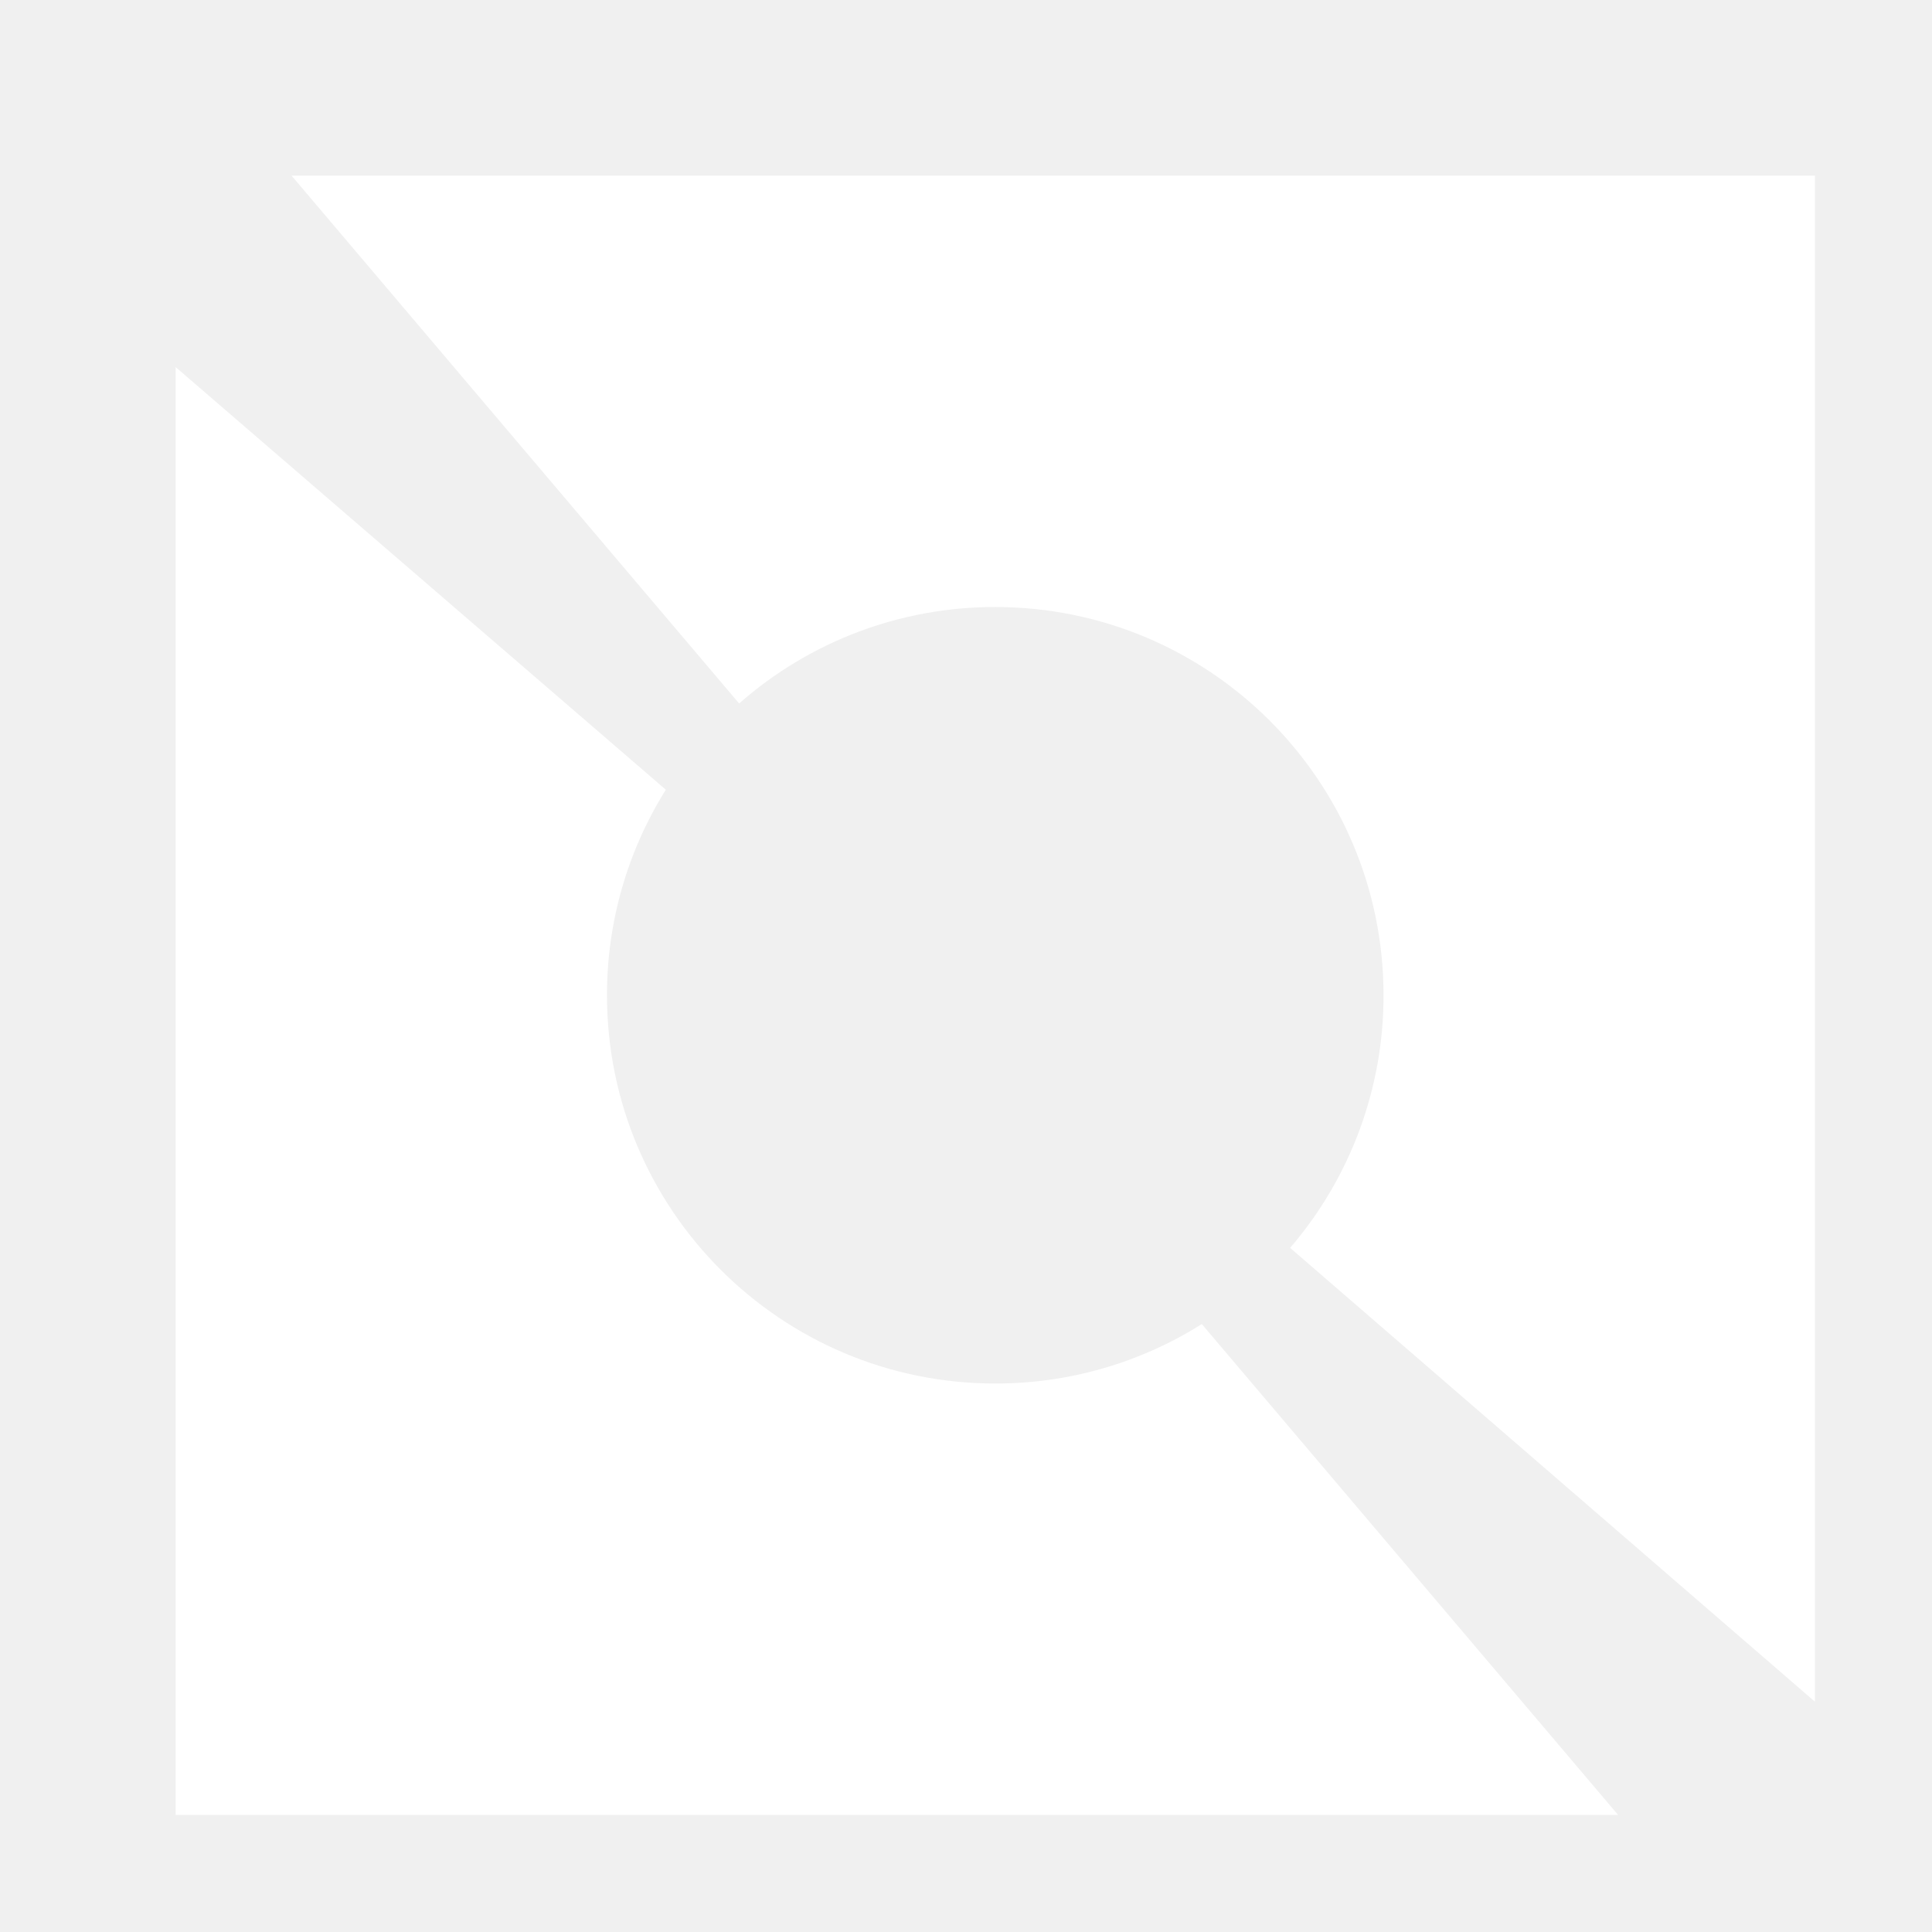
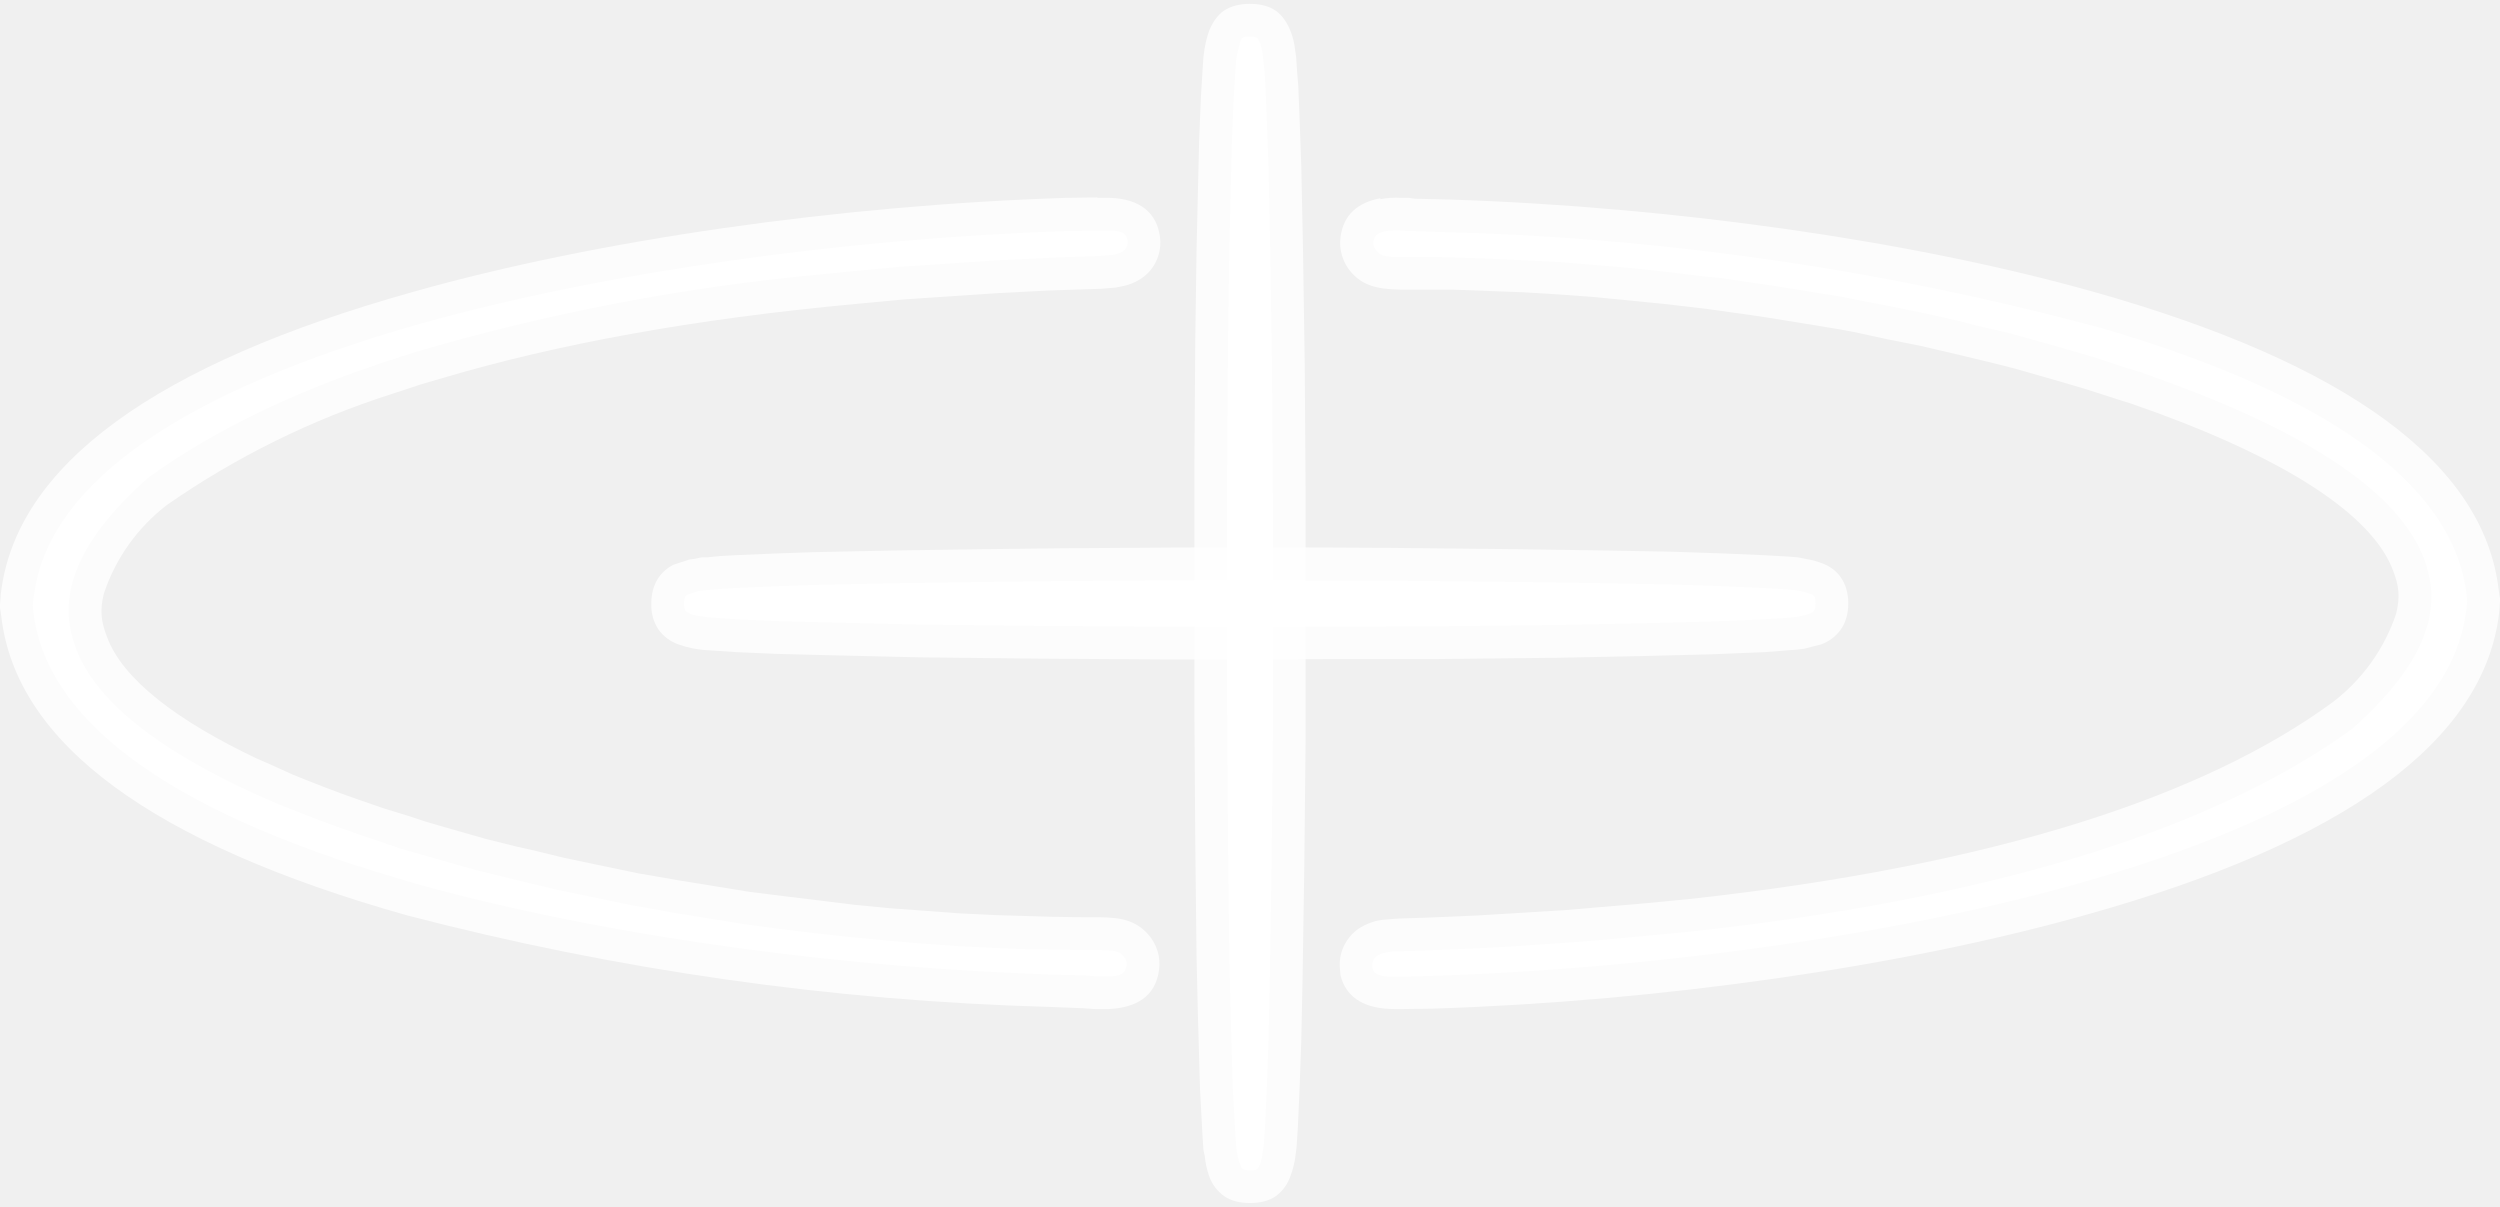
- <svg xmlns="http://www.w3.org/2000/svg" width="56" height="56" fill="none" viewBox="-6 -6 66 66">
-   <path fill="#fff" fill-rule="evenodd" d="M56 0H3.96l15.29 18.032A13.2 13.2 0 0 1 28 14.737c7.325 0 13.263 5.938 13.263 13.263a13.2 13.2 0 0 1-3.19 8.629L56 52.132V56zm-6.724 56-14.22-16.768A13.2 13.2 0 0 1 28 41.263c-7.326 0-13.264-5.938-13.264-13.263a13.2 13.2 0 0 1 2.01-7.022L0 6.54V56z" clip-rule="evenodd" />
+ <svg xmlns="http://www.w3.org/2000/svg" fill="#fff" viewBox="0 0 58 28">
+   <path fill-opacity=".8" d="M32.03 4.62c.16-.03.3-.04.48-.03h.18l.13.02.83.02c5.2.17 10.73.96 14.92 2.14 5.89 1.66 9.06 3.98 9.4 6.92l.03.2v.07l-.02.26c-.35 2.97-3.57 5.32-9.57 7-4.28 1.21-9.9 2.01-15.15 2.18l-.72.01h-.18c-.7 0-1.08-.26-1.23-.68l-.03-.1-.01-.12a1 1 0 0 1 .22-.77c.15-.19.36-.3.6-.37.13-.03.24-.04.4-.05l.15-.01.62-.02 1.18-.05 2.12-.13.69-.06 1.06-.09 1.04-.1c7.14-.78 11.99-2.4 14.95-4.57a4.3 4.3 0 0 0 1.47-2.05c.1-.4.06-.67-.07-1-.45-1.22-2.25-2.4-4.84-3.42l-.63-.24-.62-.22-.32-.1-.65-.21-.33-.1-.69-.2-.7-.2-.35-.09-.91-.22-.94-.22-.76-.15L43 7.7l-.39-.07-.79-.13-.8-.13-.4-.06-1-.14-1.02-.12-.41-.04-.4-.04-.83-.08-.81-.06-.82-.05-1.62-.06H32.5c-.57-.01-.88-.1-1.15-.4-.2-.23-.29-.53-.25-.82.07-.53.41-.8.92-.9Z" />
+   <path d="M32.77 5.36h-.13a2 2 0 0 0-.48 0c-.22.05-.27.1-.3.25 0 .08.02.15.07.2.07.1.15.13.36.15h.62c.54 0 1.08.02 1.63.04l.84.04.82.04.83.07.82.07.84.09.81.1.42.04.81.12.42.06.8.13.8.13.4.08.78.15.78.16.75.17.38.1.74.17.36.1.72.2.86.25.17.05.66.22.33.1.63.23c3.25 1.19 5.35 2.56 5.93 4.1.18.5.22.92.1 1.45-.2.8-.77 1.6-1.77 2.49-3.13 2.27-8.03 3.84-14.71 4.63l-.61.07-1.05.1-1.07.1c-.69.06-1.39.1-2.1.15l-.73.04-1.19.05-.62.02h-.18l-.11.02-.1.02c-.1.03-.16.06-.2.11a.3.3 0 0 0-.06.12v.12c.03.12.11.18.4.2h.29c5.4-.12 11.27-.92 15.68-2.16 5.6-1.58 8.57-3.7 8.98-6.17l.03-.18.02-.2c-.2-2.56-2.99-4.73-8.49-6.34l-.38-.1a65 65 0 0 0-14.04-2.1l-.7-.02z" />
+   <path fill-opacity=".8" d="M25.46 4.59h.28c.73.02 1.1.37 1.17.9a1 1 0 0 1-.22.78c-.15.18-.36.3-.6.36l-.2.04-.1.01-.25.02-.62.02-.6.02-1.16.06-1.5.1-.73.05-1.06.1c-3.8.35-6.97.94-9.6 1.72l-.48.14-.7.23a19.5 19.5 0 0 0-5.21 2.57 4.3 4.3 0 0 0-1.47 2.06c-.1.4-.06.66.07 1 .36.99 1.63 1.95 3.48 2.83l.3.13.53.24c.49.2 1 .4 1.55.59l.55.19.65.2.33.11.34.1.7.2.35.1.72.18.36.08.74.18.76.16.96.2.98.17.8.13.8.13.8.1.82.1.81.1.82.08.82.06.81.06.82.04 1.35.04.66.01h.4c.57 0 .88.1 1.15.4.2.23.29.52.25.82-.08.62-.53.88-1.17.91h-.32l-.29-.02-.77-.03a66.2 66.2 0 0 1-14.92-2.13C3.54 19.57.37 17.25.03 14.3L0 14.1v-.07l.02-.26c.35-2.97 3.57-5.32 9.57-7 4.28-1.21 9.9-2.01 15.15-2.18l.72-.01Z" />
+   <path d="m25.47 5.35-.7.01c-5.2.17-10.76.96-14.98 2.14-5.6 1.58-8.57 3.7-8.98 6.17l-.03.18-.02.2c.2 2.56 2.99 4.72 8.48 6.33l.4.12c3.93 1.1 9.09 1.87 14.02 2.08l.7.03.82.02.24.02h.38c.22-.02.3-.08.32-.2l.02-.05a.26.26 0 0 0-.07-.21c-.07-.09-.15-.13-.36-.14l-.23-.01h-.39l-1.36-.02-.7-.03-.82-.04-.83-.06-.82-.07-.83-.08-.83-.09-.82-.1-.82-.11-.81-.13-.8-.13-1-.18-.2-.04-.77-.16-.77-.16-.75-.18-.37-.09-.73-.18-.36-.1-.7-.2-.7-.2-.65-.22c-.58-.2-1.13-.39-1.65-.6l-.51-.2-.55-.24c-2.26-1.03-3.71-2.15-4.18-3.39-.18-.5-.22-.92-.1-1.45.2-.8.77-1.61 1.77-2.5 1.32-.96 2.97-1.8 4.93-2.5l.5-.17.7-.23a49.5 49.5 0 0 1 9.54-1.83l.7-.07 1.07-.1 1.49-.1.76-.05 1.47-.07.9-.03.23-.02.12-.01.06-.02c.1-.02.16-.06.2-.1a.25.25 0 0 0 .06-.2c-.02-.15-.08-.21-.33-.24z" />
+   <path fill-opacity=".8" d="M29 .09c.24 0 .44.05.6.16.15.11.26.27.34.47.05.13.09.27.11.46l.02.14.02.3.03.37.03.75.04 1.12.04 1.95.04 2.66.02 2.99v5.7l-.03 2.93-.04 2.59-.03 1.46-.04 1.12-.04.9-.03.46-.03.23a2 2 0 0 1-.11.43.96.96 0 0 1-.34.47c-.16.11-.36.16-.6.16s-.44-.05-.6-.16a.96.96 0 0 1-.35-.47 2 2 0 0 1-.1-.46l-.03-.14-.02-.3-.02-.37-.04-.75-.05-1.77-.03-1.3-.03-2.66-.02-2.99v-5.7l.02-2.93.03-2.1.03-1.3.03-1.24.04-1 .04-.65.02-.3c.03-.26.07-.43.13-.6.08-.2.19-.36.34-.47.17-.11.37-.16.6-.16Z" />
+   <path d="M29 .85c-.1 0-.14 0-.17.03-.02 0-.04.04-.06.1l-.07.28-.02.13-.02.27-.04.64-.04.99-.03 1.23-.03 1.3-.03 2.1-.02 2.92v5.7l.02 2.97.03 2.66.03 1.3.05 1.76.04.73.02.36.02.28c.02.2.05.3.09.41.02.07.04.1.06.11.03.02.07.03.17.03s.14 0 .16-.03c.02 0 .04-.04.07-.1l.05-.17.01-.1.03-.19.03-.44.04-.88.04-1.12.03-1.45.04-2.58.03-2.93v-5.7l-.02-2.98-.04-2.65-.04-1.95-.04-1.1-.03-.74-.02-.36-.03-.28c-.02-.2-.04-.3-.08-.41-.03-.07-.05-.1-.07-.11-.02-.02-.07-.03-.16-.03" />
+   <path fill-opacity=".8" d="m30.28 12.7 1.87.01 2.92.03 2.1.03 1.63.03 1.18.04.93.04.54.03.26.02.2.04c.13.02.23.05.34.09.2.07.35.18.46.34s.17.36.17.6-.06.44-.17.6a.96.96 0 0 1-.46.35l-.39.1-.16.02-.25.02-.52.04-1.23.05-1.58.04-1.97.04-2.8.03h-2.44L29 15.3h-1.92l-3.03-.02-2.73-.03-2.13-.05-1.17-.03-.93-.04-.45-.03-.3-.02a2.3 2.3 0 0 1-.6-.13.96.96 0 0 1-.46-.34 1.02 1.02 0 0 1-.17-.6c0-.25.06-.45.17-.61a.9.9 0 0 1 .35-.3l.12-.04.16-.05.08-.03.09-.01.2-.04h.13l.3-.03.36-.02.95-.04.86-.03 1.94-.04 2.1-.03 1.72-.02 3.07-.02z" />
+   <path d="M30.28 13.46h-2.56l-3.07.02-1.72.02-2.09.03-1.94.04-.85.03-.94.04-.35.02-.36.03-.18.02-.08.02-.12.04-.08.03a.1.1 0 0 0-.04.04c-.01.02-.03.07-.03.16 0 .1.02.15.03.17l.11.07c.08.03.16.05.28.06l.12.02.28.02.43.03.92.04 1.17.03 2.12.05 2.73.03 3.02.02h3.82l2.44-.01 2.8-.03 1.96-.04 1.57-.04 1.21-.05.5-.03.24-.02c.16-.02.26-.05.36-.08.07-.03.1-.05.1-.07.03-.02.04-.07.04-.17s-.01-.14-.03-.17a.24.24 0 0 0-.11-.06l-.1-.03-.08-.02-.17-.03-.23-.02-.53-.03-.92-.04-1.17-.04-1.62-.03-2.1-.03-2.91-.03h-1.87Z" />
</svg>
